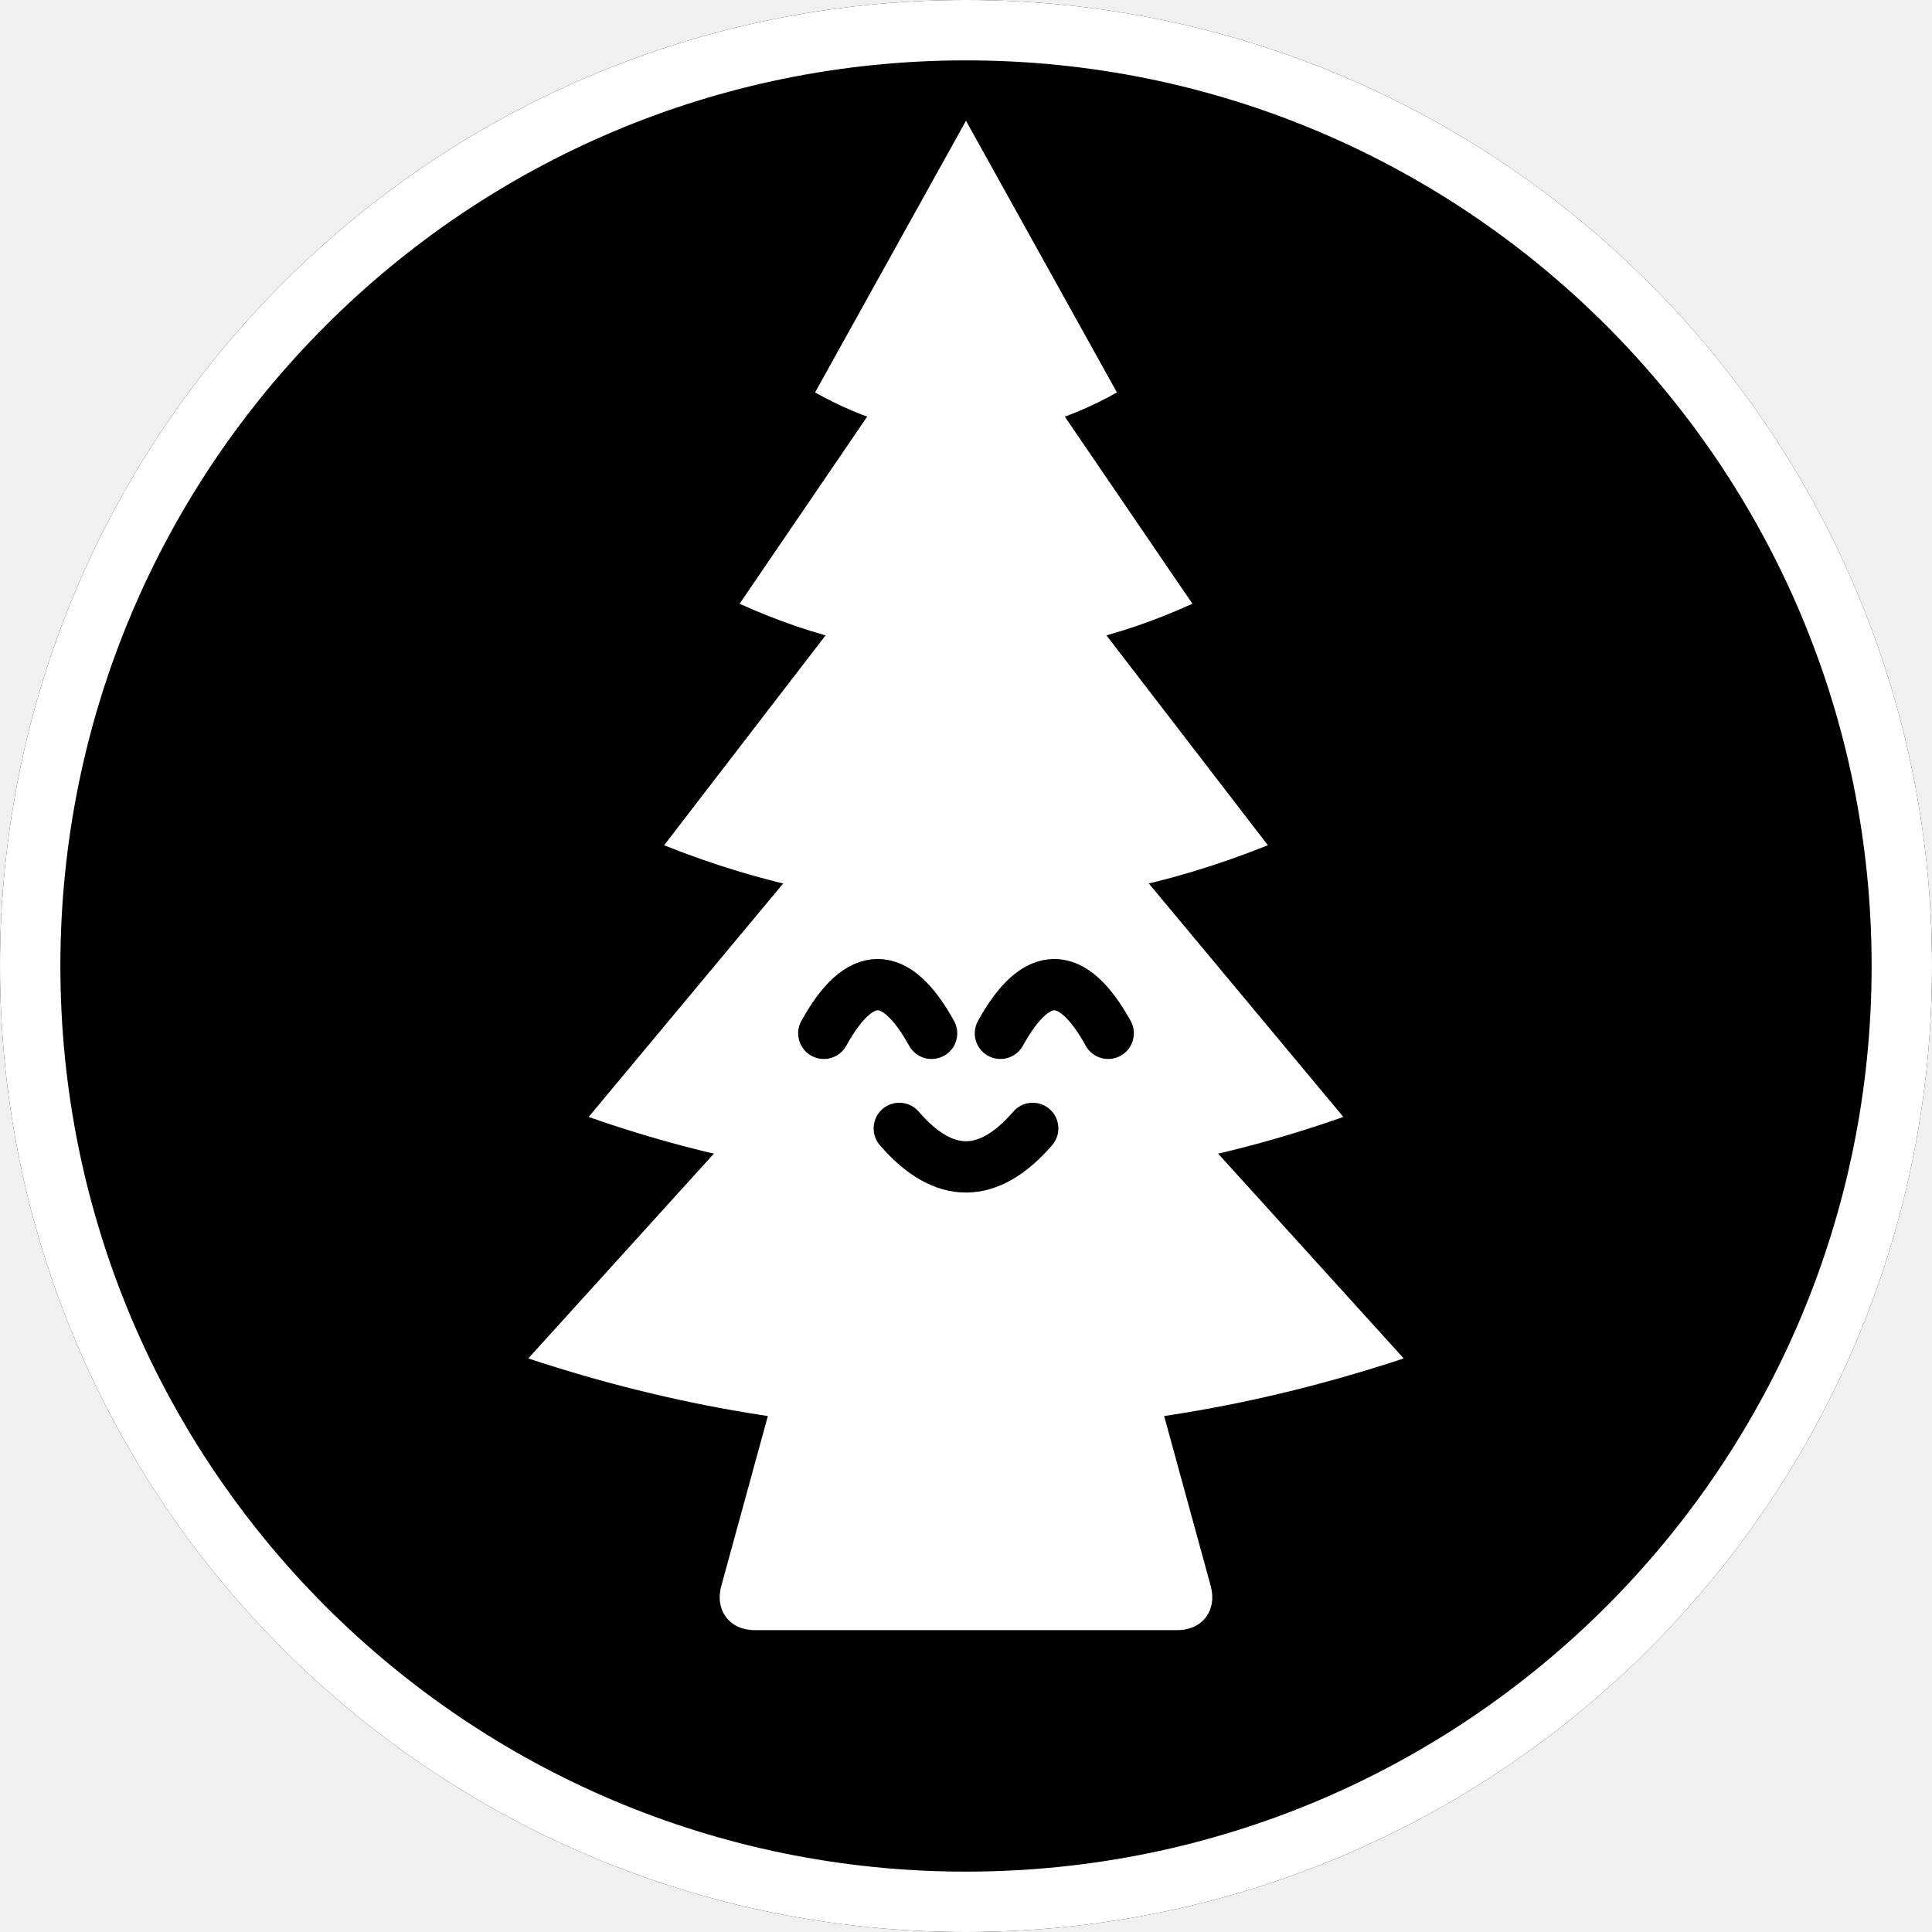
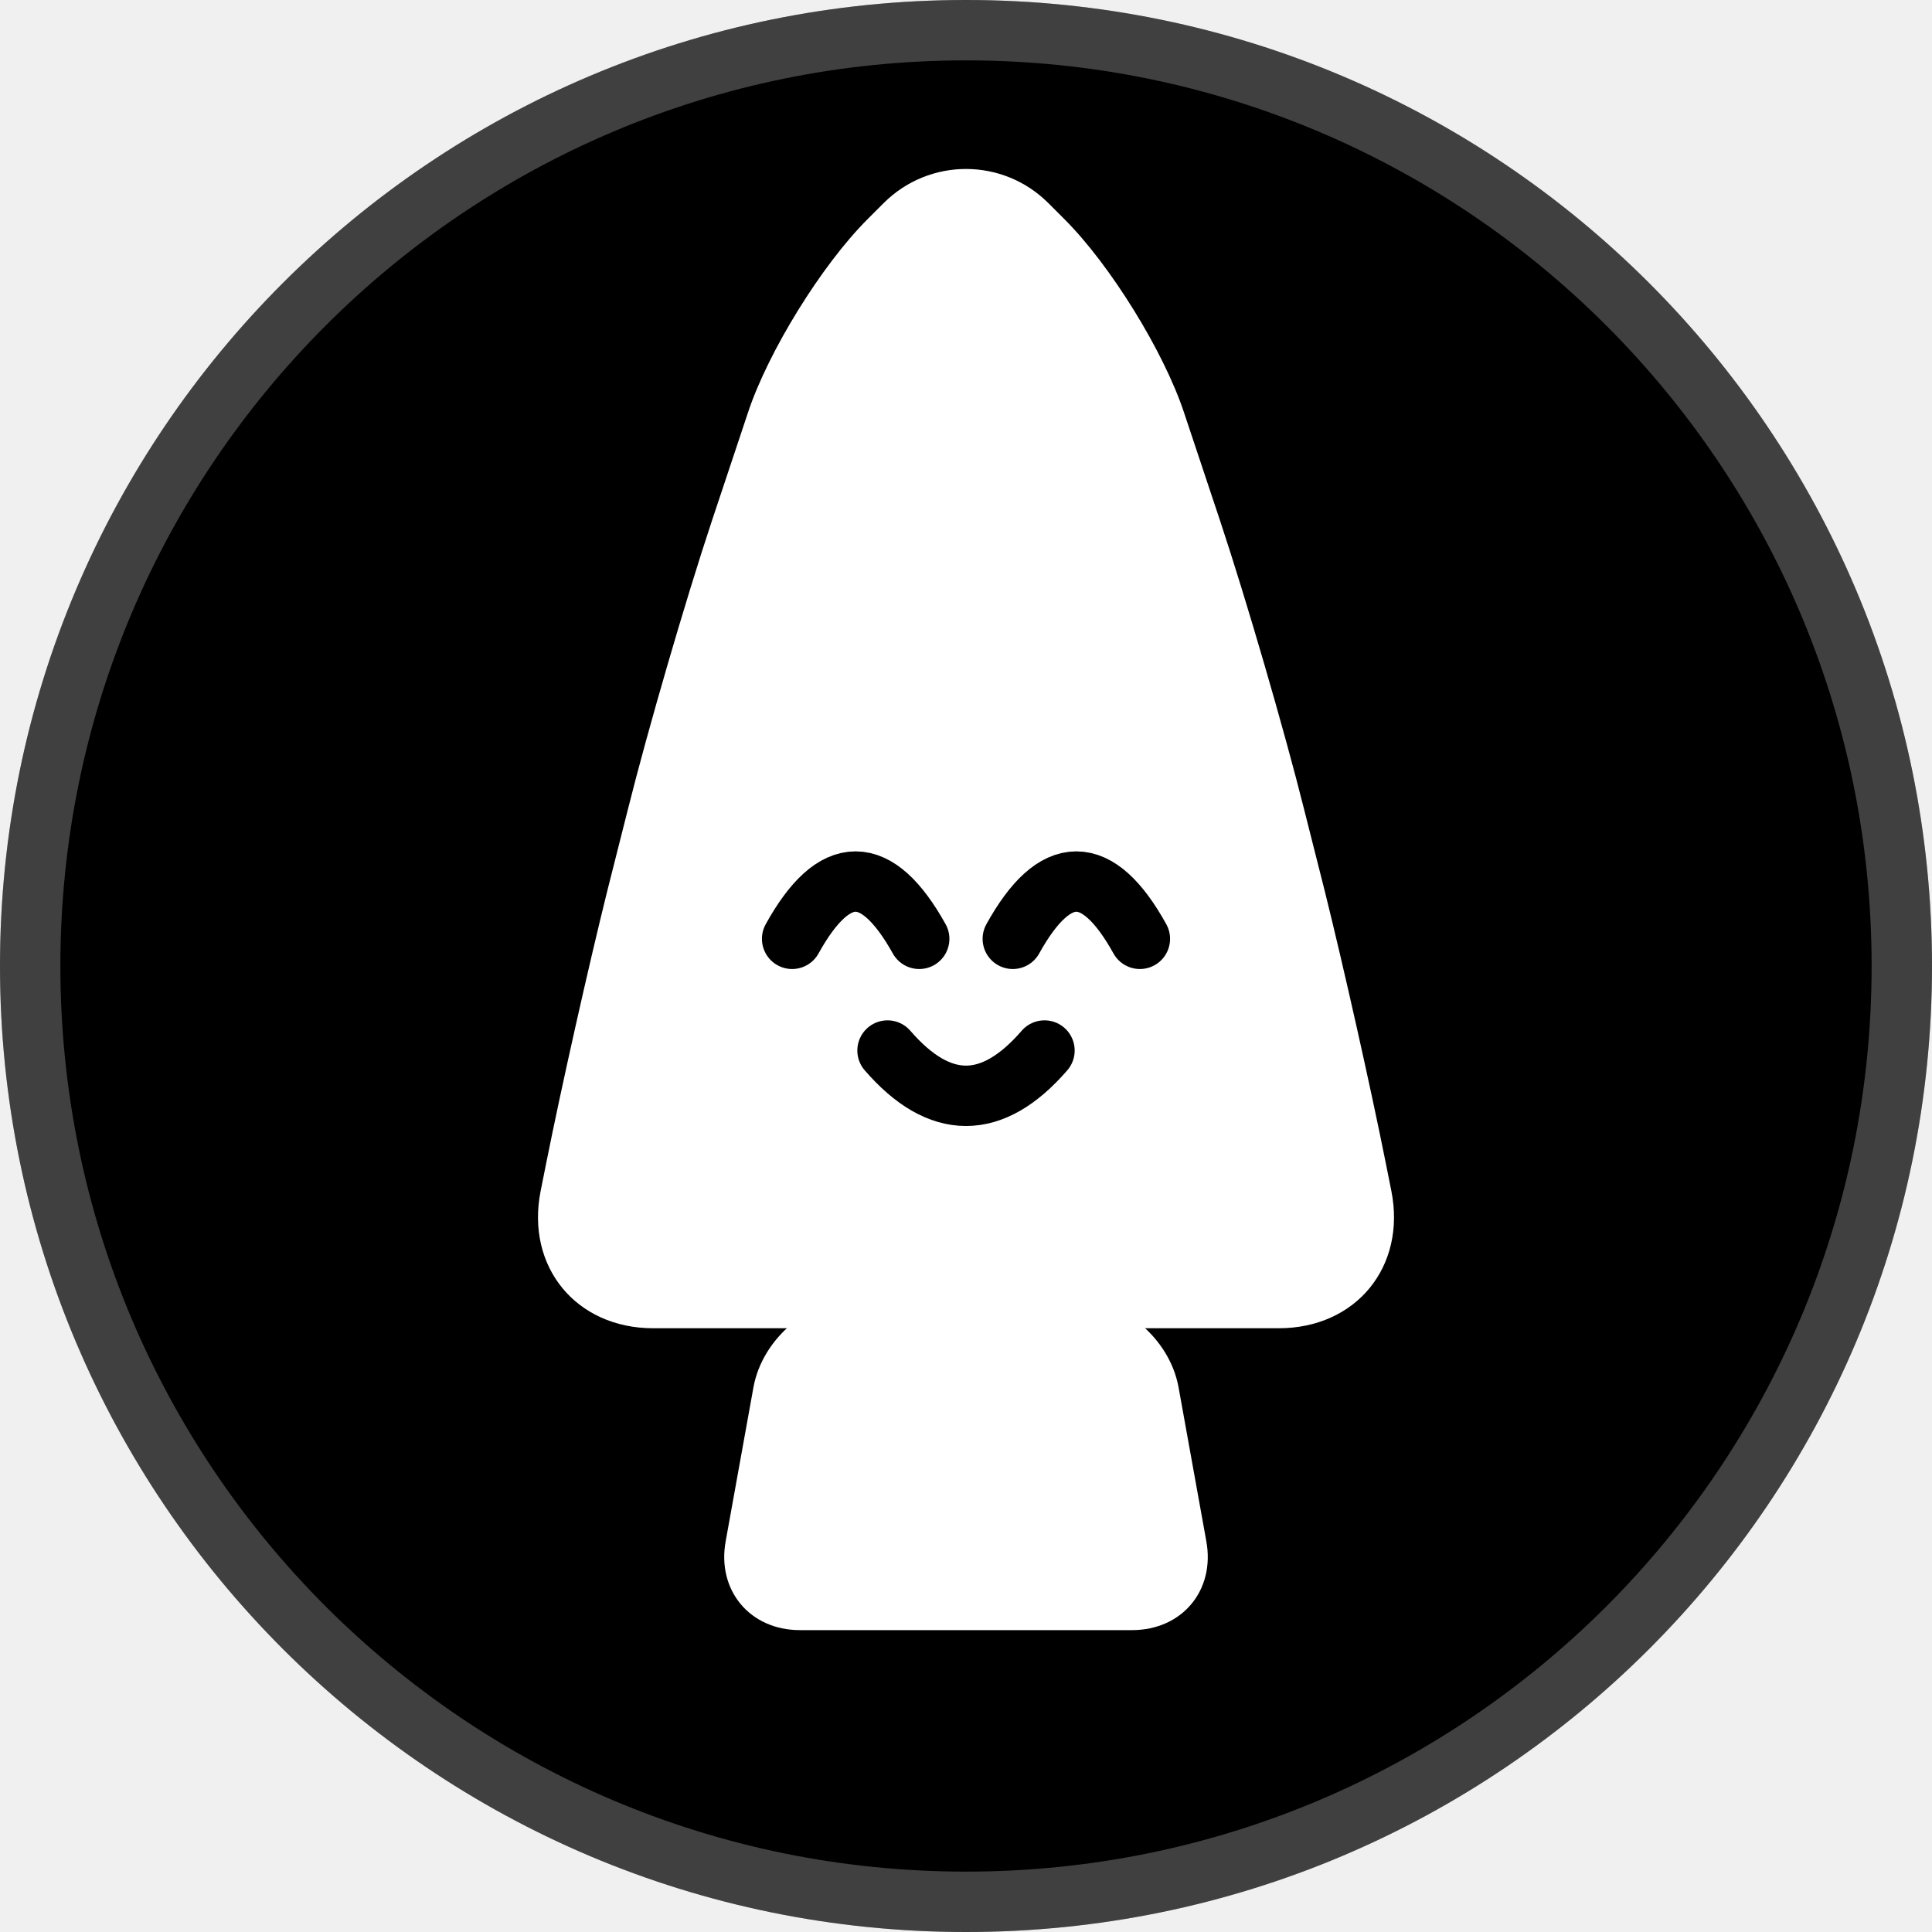
<svg xmlns="http://www.w3.org/2000/svg" viewBox="0 0 64 64" role="img" aria-label="Red">
  <circle class="bg" cx="32" cy="32" r="32" fill="#000000" />
-   <path d="M26.11 44.45C26.32 43.65 27.17 43 28 43L36 43C36.83 43 37.68 43.65 37.89 44.45L40.11 52.55C40.32 53.35 39.83 54 39 54L25 54C24.17 54 23.68 53.35 23.89 52.55L26.11 44.45Z" class="tree" fill="#ffffff" />
-   <path d="M32 4L37 13C33.67 14.87 30.33 14.87 27 13L32 4Z" class="tree" fill="#ffffff" />
-   <path d="M32 9L39.5 20C34.5 22.27 29.5 22.27 24.5 20L32 9Z" class="tree" fill="#ffffff" />
-   <path d="M32 15L42 28C35.33 30.67 28.67 30.67 22 28L32 15Z" class="tree" fill="#ffffff" />
-   <path d="M32 22L44.5 37C36.17 39.93 27.83 39.93 19.5 37L32 22Z" class="tree" fill="#ffffff" />
-   <path d="M32 29L46.5 45C36.83 48.2 27.17 48.2 17.5 45L32 29Z" class="tree" fill="#ffffff" />
-   <path d="M27.29 34.23C28.48 32.08 29.67 32.08 30.86 34.23" class="face" fill="none" stroke="#000000" stroke-width="1.7" stroke-linecap="round" stroke-linejoin="round" />
-   <path d="M33.14 34.23C34.33 32.08 35.52 32.08 36.71 34.23" class="face" fill="none" stroke="#000000" stroke-width="1.7" stroke-linecap="round" stroke-linejoin="round" />
-   <path d="M29.79 37.38C31.26 39.08 32.74 39.08 34.21 37.38" class="face" fill="none" stroke="#000000" stroke-width="1.7" stroke-linecap="round" stroke-linejoin="round" />
-   <circle class="ring" cx="32" cy="32" r="31" fill="none" stroke="#ffffff" stroke-width="2" />
+   <path d="M24.96 45.95C25.26 44.32 26.84 43 28.5 43L35.5 43C37.16 43 38.74 44.32 39.04 45.95L39.96 51.05C40.26 52.68 39.16 54 37.5 54L26.5 54C24.84 54 23.74 52.68 24.04 51.05L24.96 45.95Z" class="tree_dark" fill="#ffffff" />
+   <path d="M29.27 6.73C30.78 5.22 33.22 5.22 34.73 6.73L35.27 7.27C36.78 8.78 38.55 11.64 39.22 13.66L40.42 17.26C41.29 19.88 42.54 24.17 43.21 26.85L43.88 29.5C44.5 31.99 45.41 36.04 45.91 38.55L46.09 39.45C46.59 41.96 44.92 44 42.36 44L21.64 44C19.08 44 17.41 41.96 17.91 39.45L18.09 38.55C18.59 36.04 19.5 31.99 20.12 29.5L20.79 26.85C21.46 24.17 22.71 19.88 23.58 17.26L24.78 13.66C25.45 11.64 27.22 8.78 28.73 7.27L29.27 6.73Z" class="tree" fill="#ffffff" />
+   <path d="M29.16 10.65C30.34 10.97 30.77 13.17 30.13 15.57C29.48 17.97 28.01 19.66 26.84 19.35C25.66 19.03 25.23 16.83 25.87 14.43C26.52 12.03 27.99 10.34 29.16 10.65Z" class="tree_light" fill="#ffffff" />
+   <path d="M26.24 31.1C27.64 28.57 29.04 28.57 30.45 31.1" class="face" fill="none" stroke="#000000" stroke-width="2" stroke-linecap="round" stroke-linejoin="round" />
+   <path d="M33.55 31.1C34.95 28.57 36.36 28.57 37.76 31.1" class="face" fill="none" stroke="#000000" stroke-width="2" stroke-linecap="round" stroke-linejoin="round" />
+   <path d="M29.4 34.8C31.13 36.8 32.87 36.8 34.6 34.8" class="face" fill="none" stroke="#000000" stroke-width="2" stroke-linecap="round" stroke-linejoin="round" />
+   <circle class="ring" cx="32" cy="32" r="31" fill="none" stroke="#ffffff" stroke-opacity="0.25" stroke-width="2" />
</svg>
